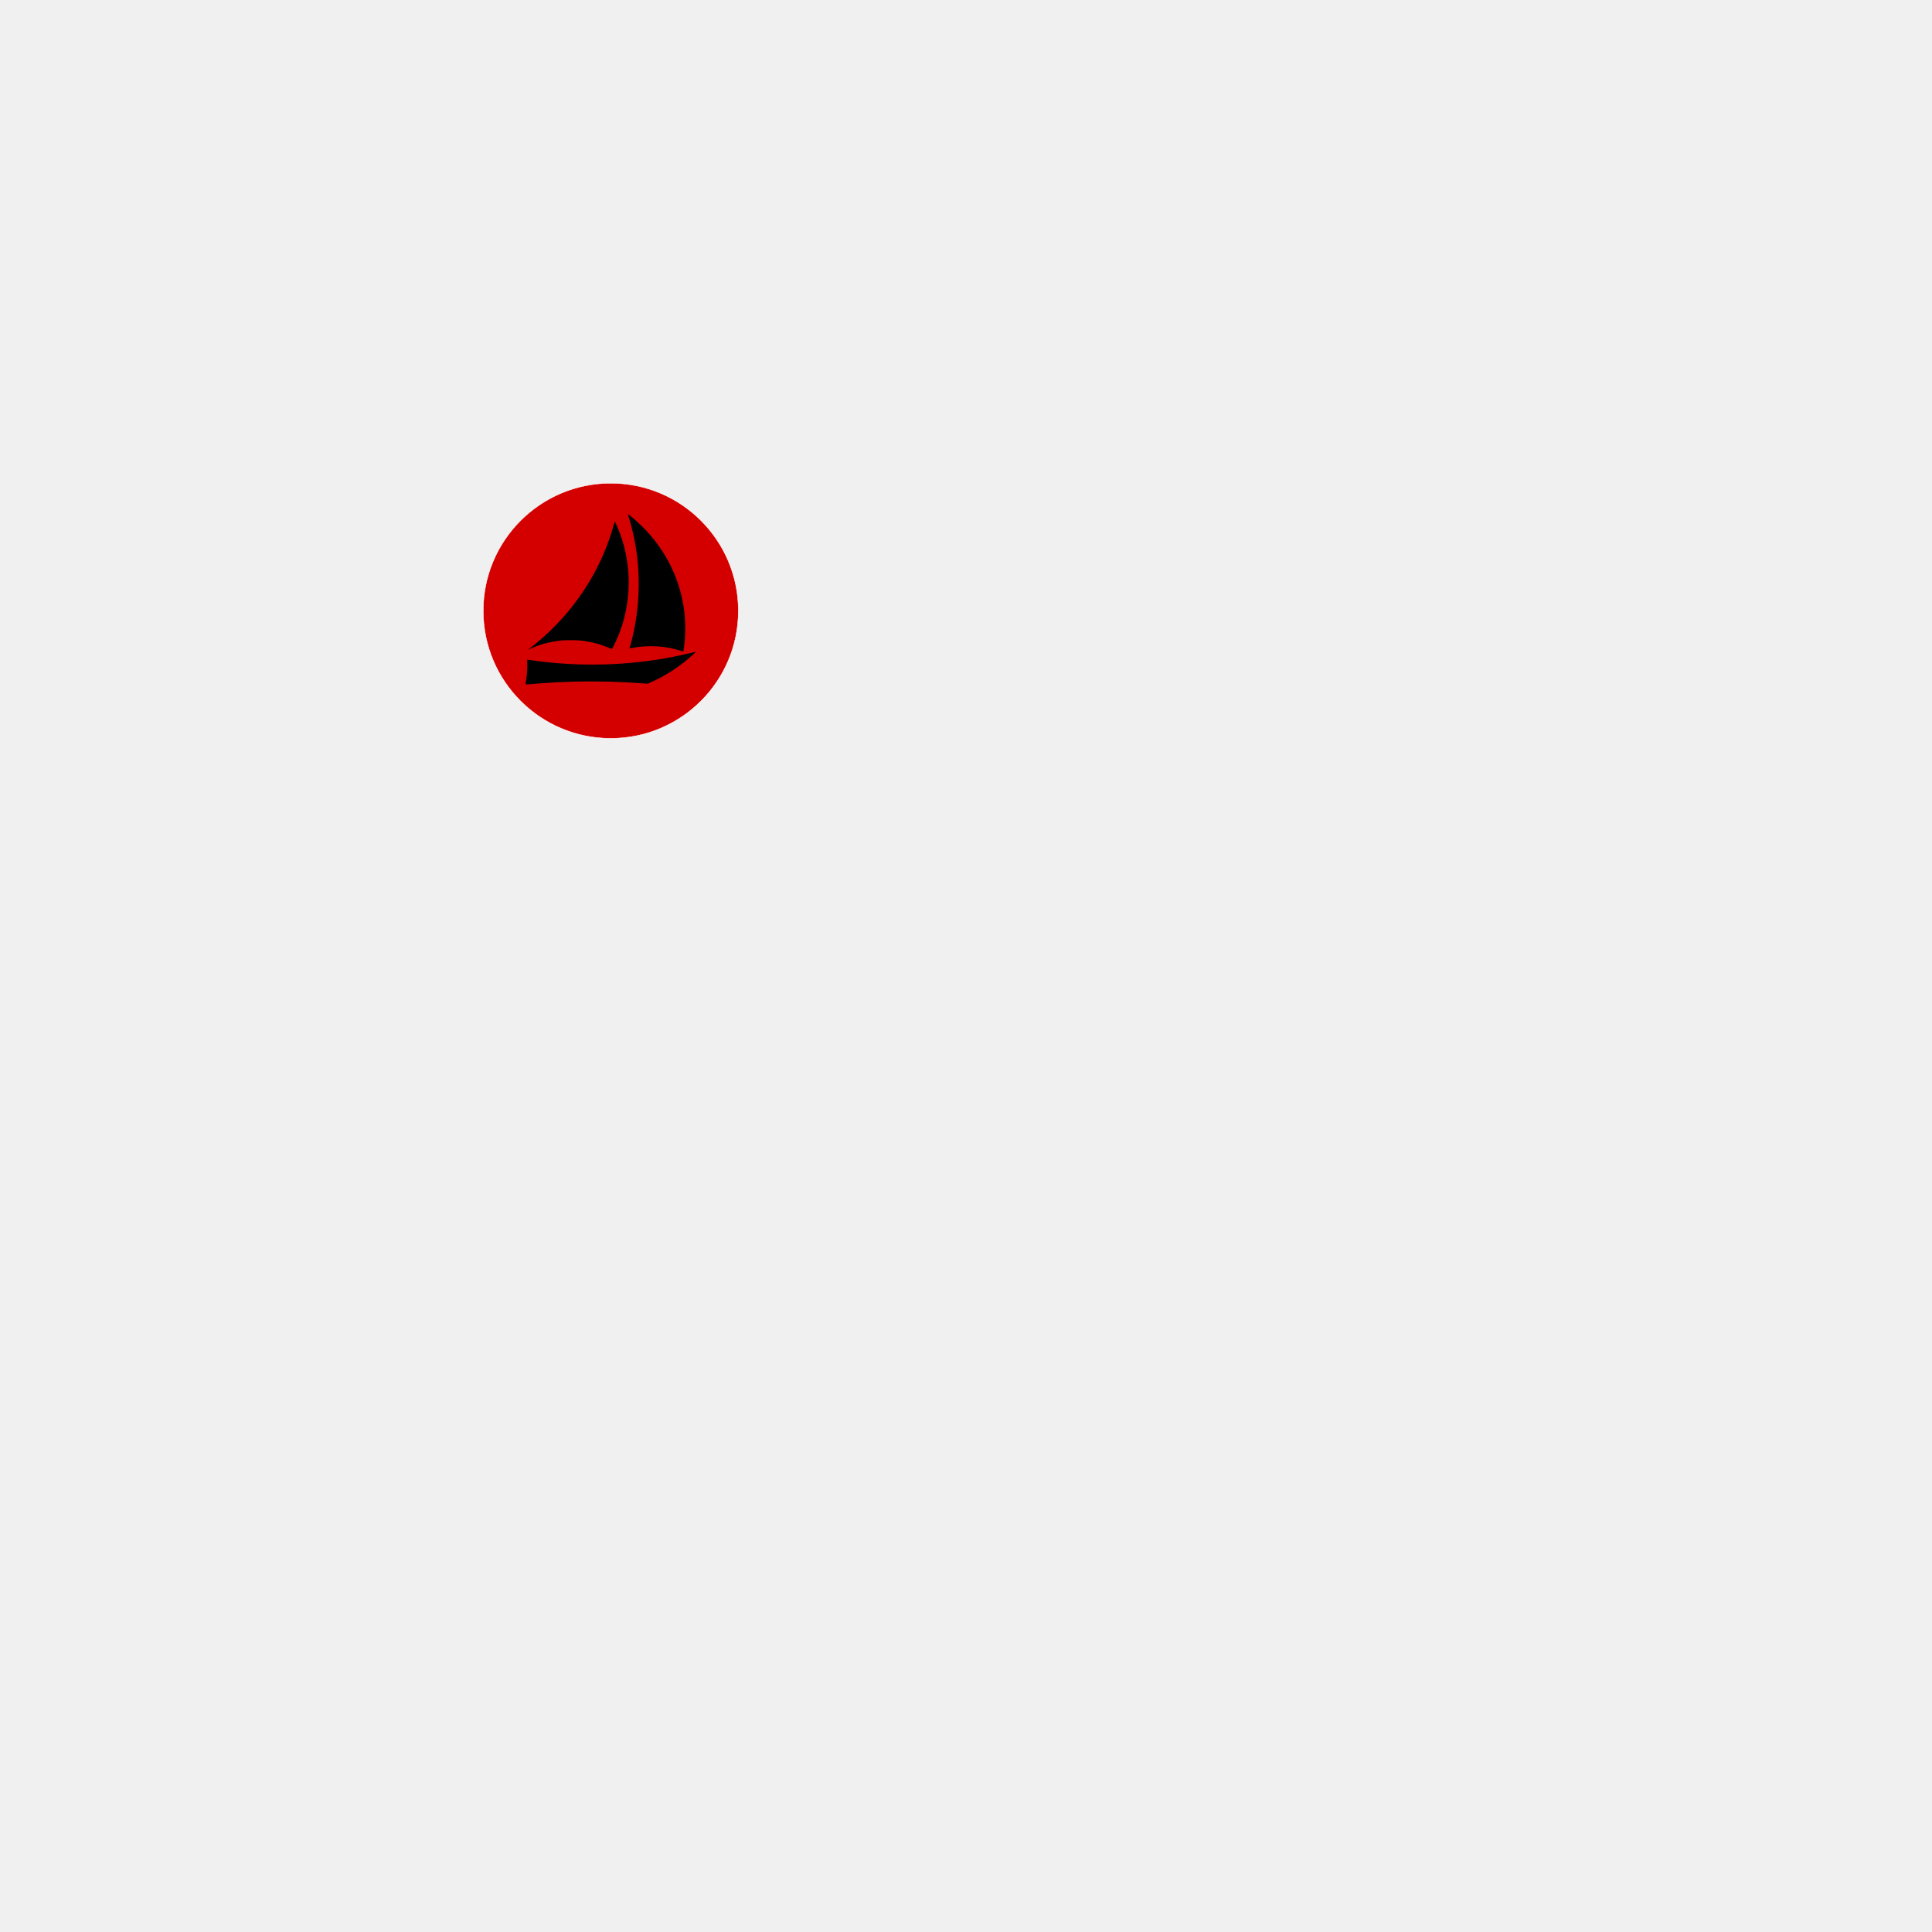
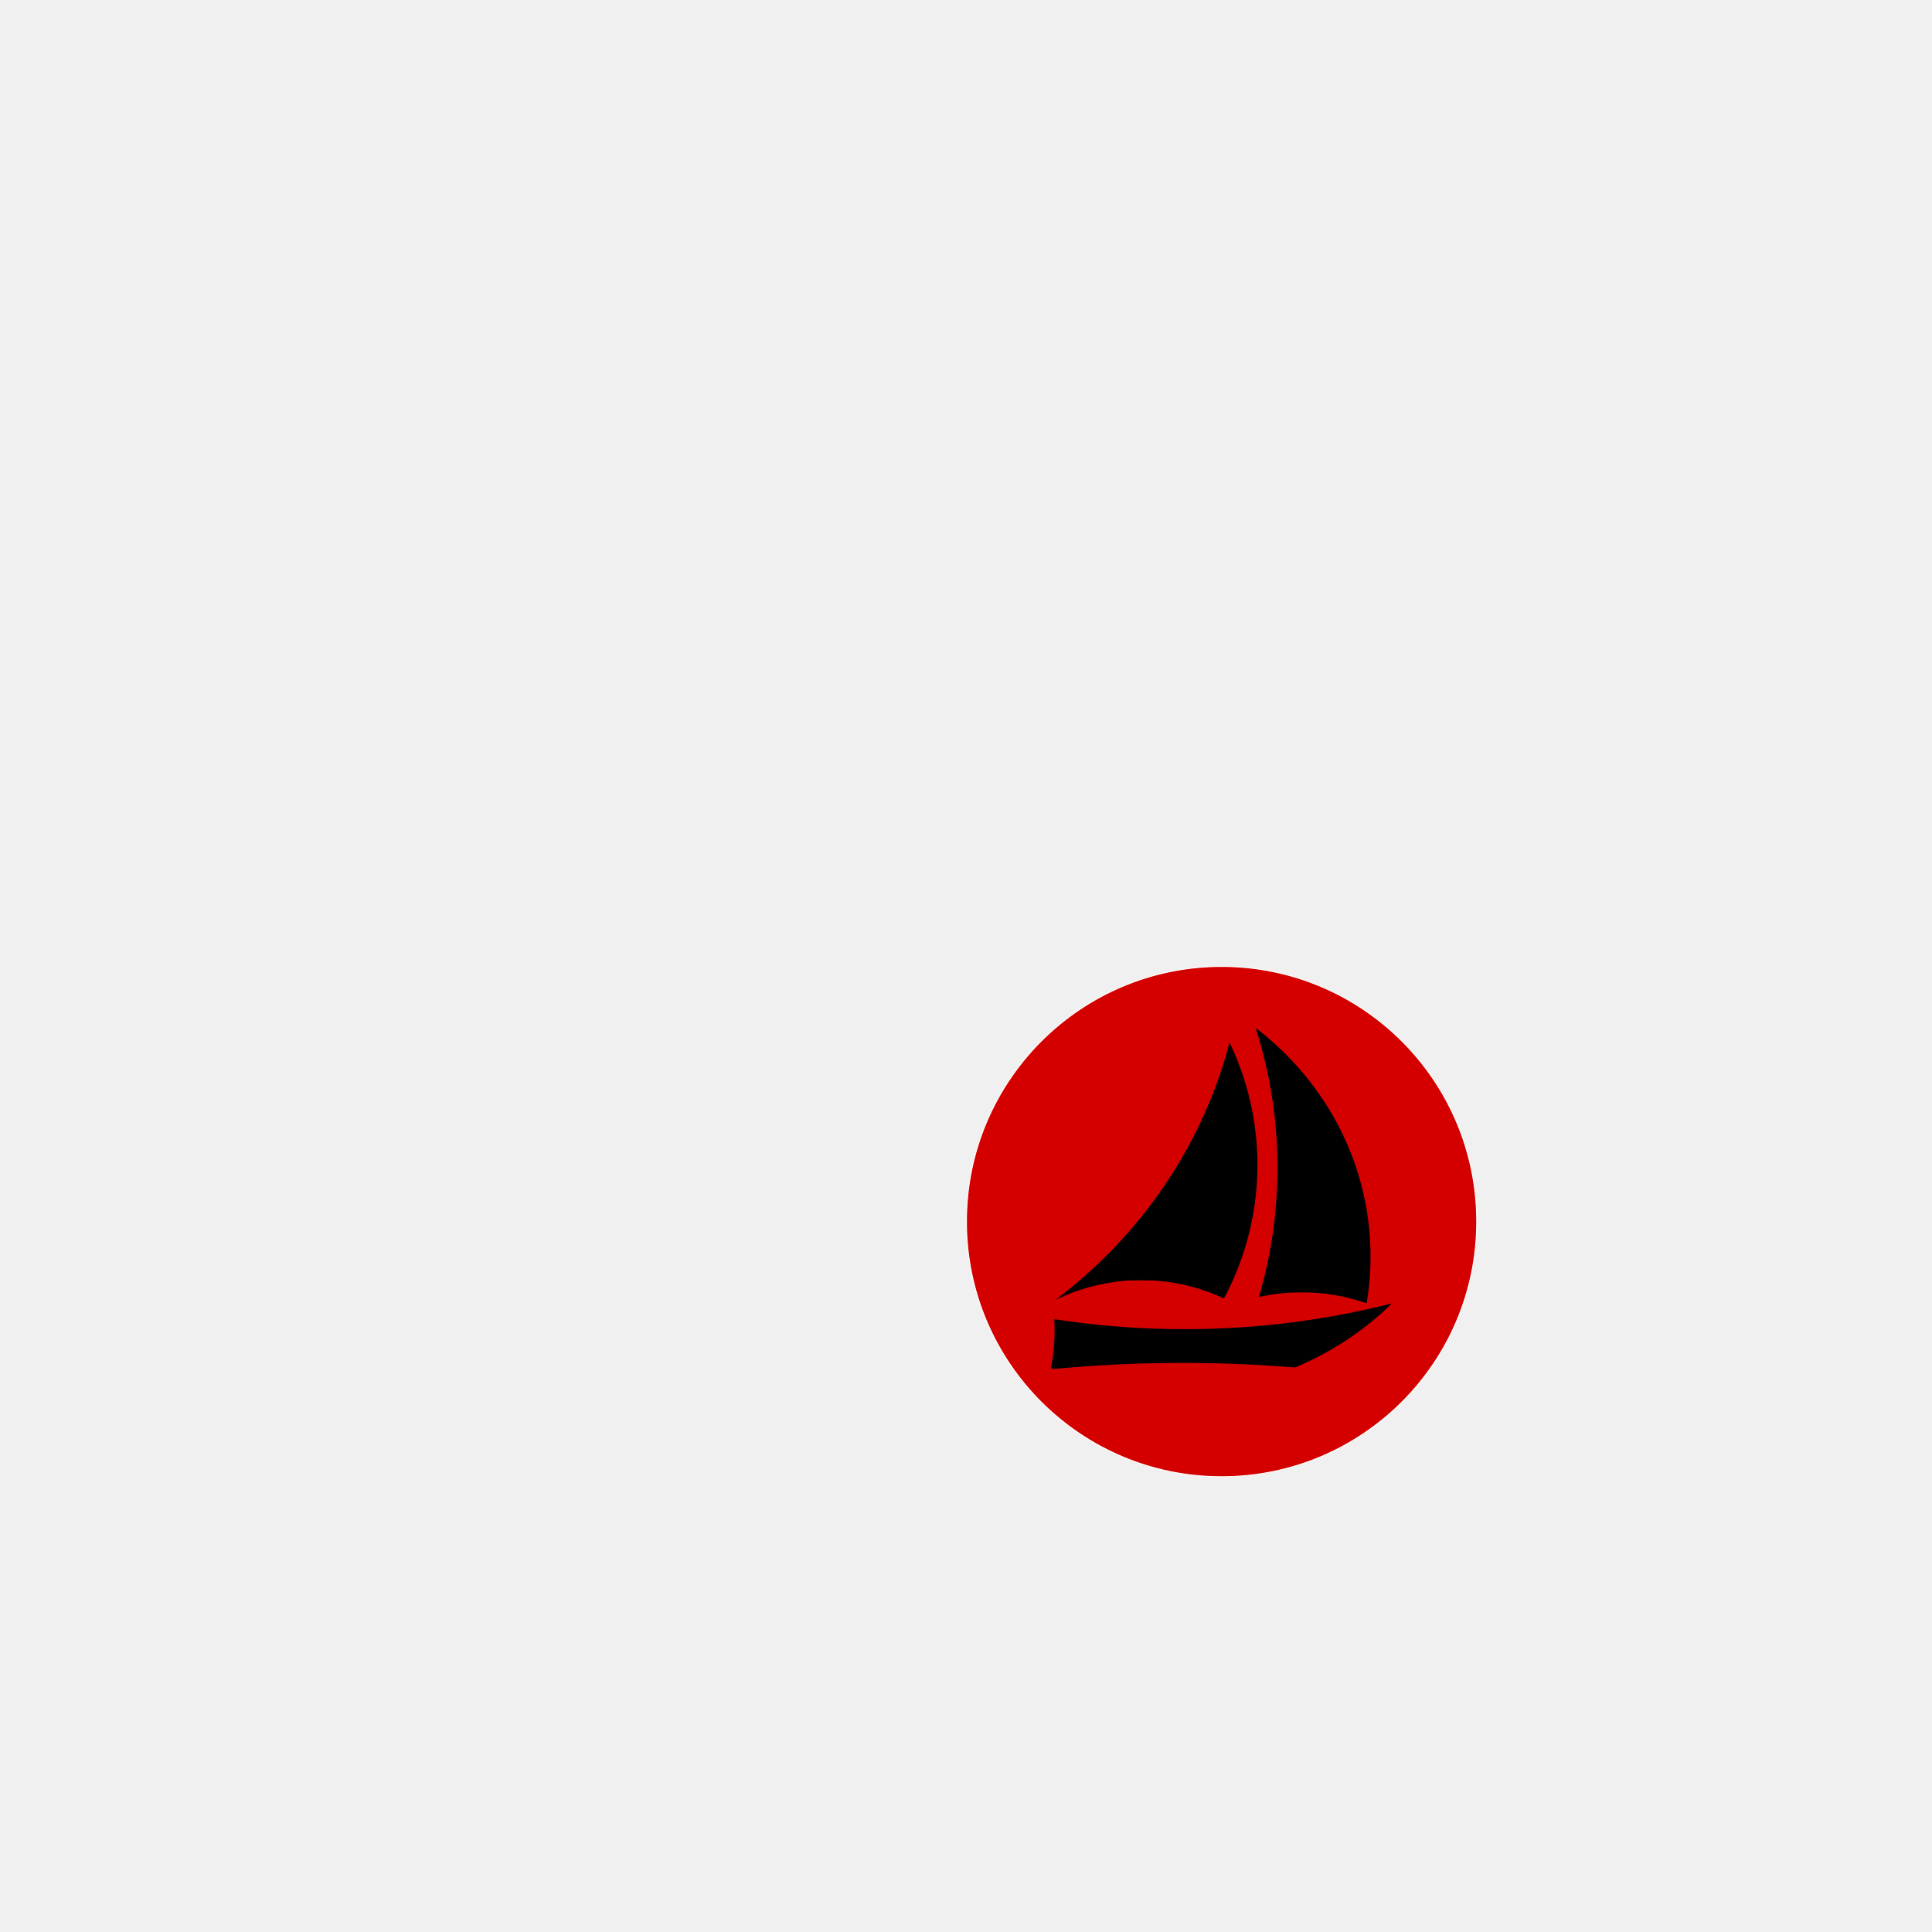
- <svg xmlns="http://www.w3.org/2000/svg" width="600px" height="600px" viewBox="-300 -300 1200 1200" version="1.1" id="svg5">
+ <svg xmlns="http://www.w3.org/2000/svg" width="600px" height="600px" viewBox="-300 -300 600 600" version="1.1" id="svg5">
  <defs id="defs2" />
  <g id="layer2" style="display:inline">
    <circle style="fill:#d40000;stroke:#ffffff;stroke-width:0.28" id="path274" cx="79.375" cy="79.375" r="79.235" />
  </g>
  <g id="layer1" style="display:inline">
    <g transform="matrix(0.00861665,0,0,-0.00827821,26.36184,125.1542)" fill="#000000" stroke="none" id="g33">
      <path d="m 7390,12763 c 305,-1009 518,-2009 644,-3033 185,-1492 176,-3061 -24,-4550 -104,-773 -264,-1571 -460,-2287 -28,-100 -50,-185 -50,-188 0,-4 6,-5 14,-2 8,3 70,17 138,31 286,59 606,104 908,127 201,16 762,16 960,0 628,-50 1169,-160 1733,-353 66,-22 122,-36 127,-32 8,9 49,301 74,529 106,939 85,1932 -60,2880 -404,2641 -1765,5043 -3832,6764 -90,75 -167,137 -172,139 -5,2 -5,-9 0,-25 z" id="path27" />
      <path d="m 6420,12183 c -17,-78 -129,-486 -180,-658 C 5467,8916 4112,6533 2256,4521 1657,3871 861,3133 238,2650 c -32,-24 -56,-46 -54,-47 2,-2 59,24 127,58 684,339 1479,560 2319,646 252,26 999,26 1250,0 815,-83 1544,-281 2253,-611 54,-25 100,-46 103,-46 6,0 111,212 195,392 890,1919 1204,4064 903,6178 -132,933 -397,1878 -761,2725 -128,298 -127,295 -134,295 -3,0 -12,-26 -19,-57 z" id="path29" />
      <path d="m 12130,2419 c -317,-85 -948,-232 -1420,-329 C 7338,1393 3766,1305 351,1835 c -124,19 -226,34 -227,32 -1,-1 2,-108 6,-237 C 149,1135 96,474 4,62 0,43 6,36 45,19 86,1 98,0 188,10 453,38 1227,101 1675,130 3948,276 6169,261 8465,84 l 340,-26 157,71 c 1147,516 2277,1290 3168,2168 91,89 161,162 155,162 -5,0 -75,-18 -155,-40 z" id="path31" />
    </g>
  </g>
</svg>
